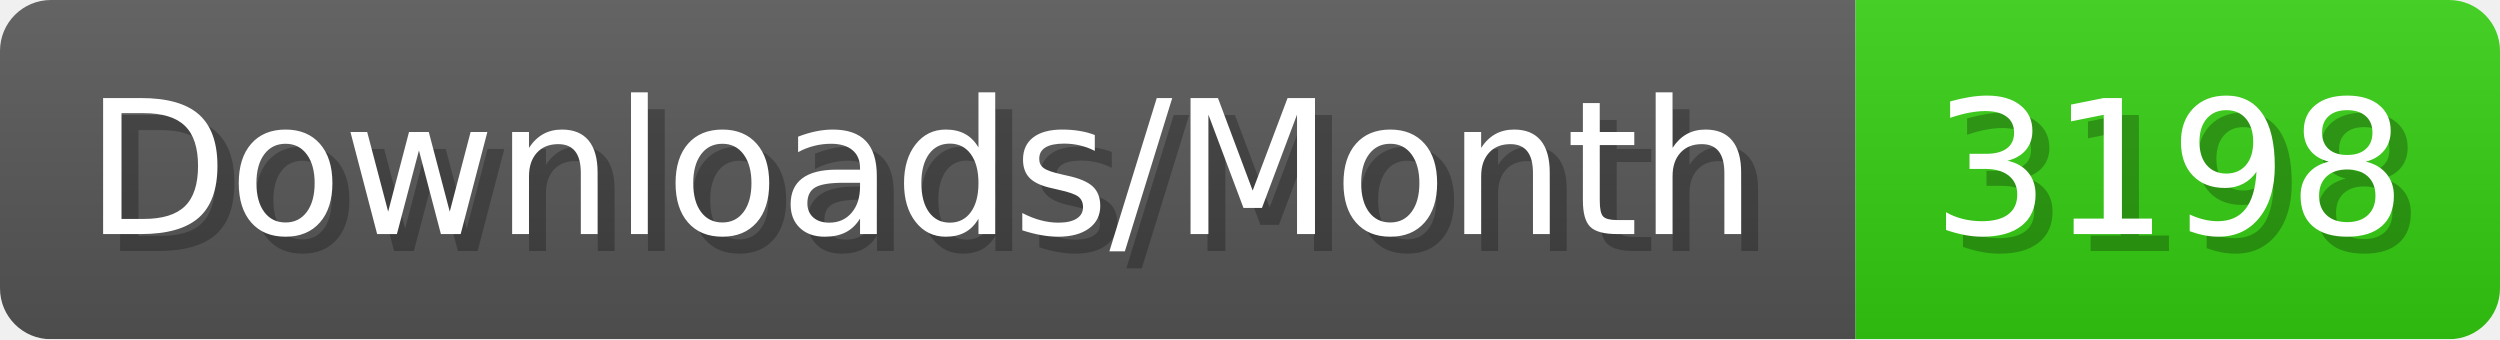
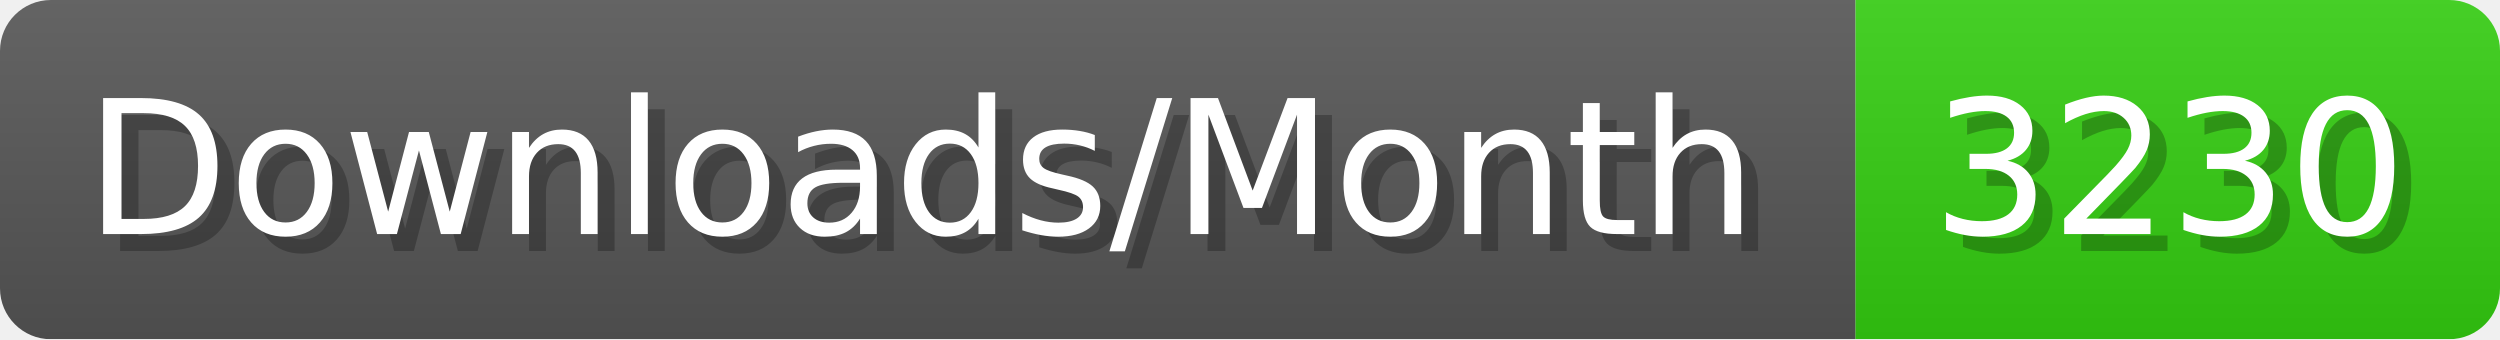
- <svg xmlns="http://www.w3.org/2000/svg" width="147.4" height="20" viewBox="0 0 1474 200" role="img" aria-label="Downloads/Month: 3198">
+ <svg xmlns="http://www.w3.org/2000/svg" width="147.4" height="20" viewBox="0 0 1474 200" role="img" aria-label="Downloads/Month: 3230">
  <linearGradient id="YlXUI" x2="0" y2="100%">
    <stop offset="0" stop-opacity=".1" stop-color="#EEE" />
    <stop offset="1" stop-opacity=".1" />
  </linearGradient>
  <mask id="JHhop">
    <rect width="1474" height="200" rx="30" fill="#FFF" />
  </mask>
  <g mask="url(#JHhop)">
    <rect width="1094" height="200" fill="#555" />
    <rect width="380" height="200" fill="#3C1" x="1094" />
    <rect width="1474" height="200" fill="url(#YlXUI)" />
  </g>
  <g aria-hidden="true" fill="#fff" text-anchor="start" font-family="Verdana,DejaVu Sans,sans-serif" font-size="110">
    <text x="60" y="148" textLength="994" fill="#000" opacity="0.25">Downloads/Month</text>
    <text x="50" y="138" textLength="994">Downloads/Month</text>
-     <text x="1149" y="148" textLength="280" fill="#000" opacity="0.25">3198</text>
-     <text x="1139" y="138" textLength="280">3198</text>
+     <text x="1149" y="148" textLength="280" fill="#000" opacity="0.25">3230</text>
+     <text x="1139" y="138" textLength="280">3230</text>
  </g>
</svg>
